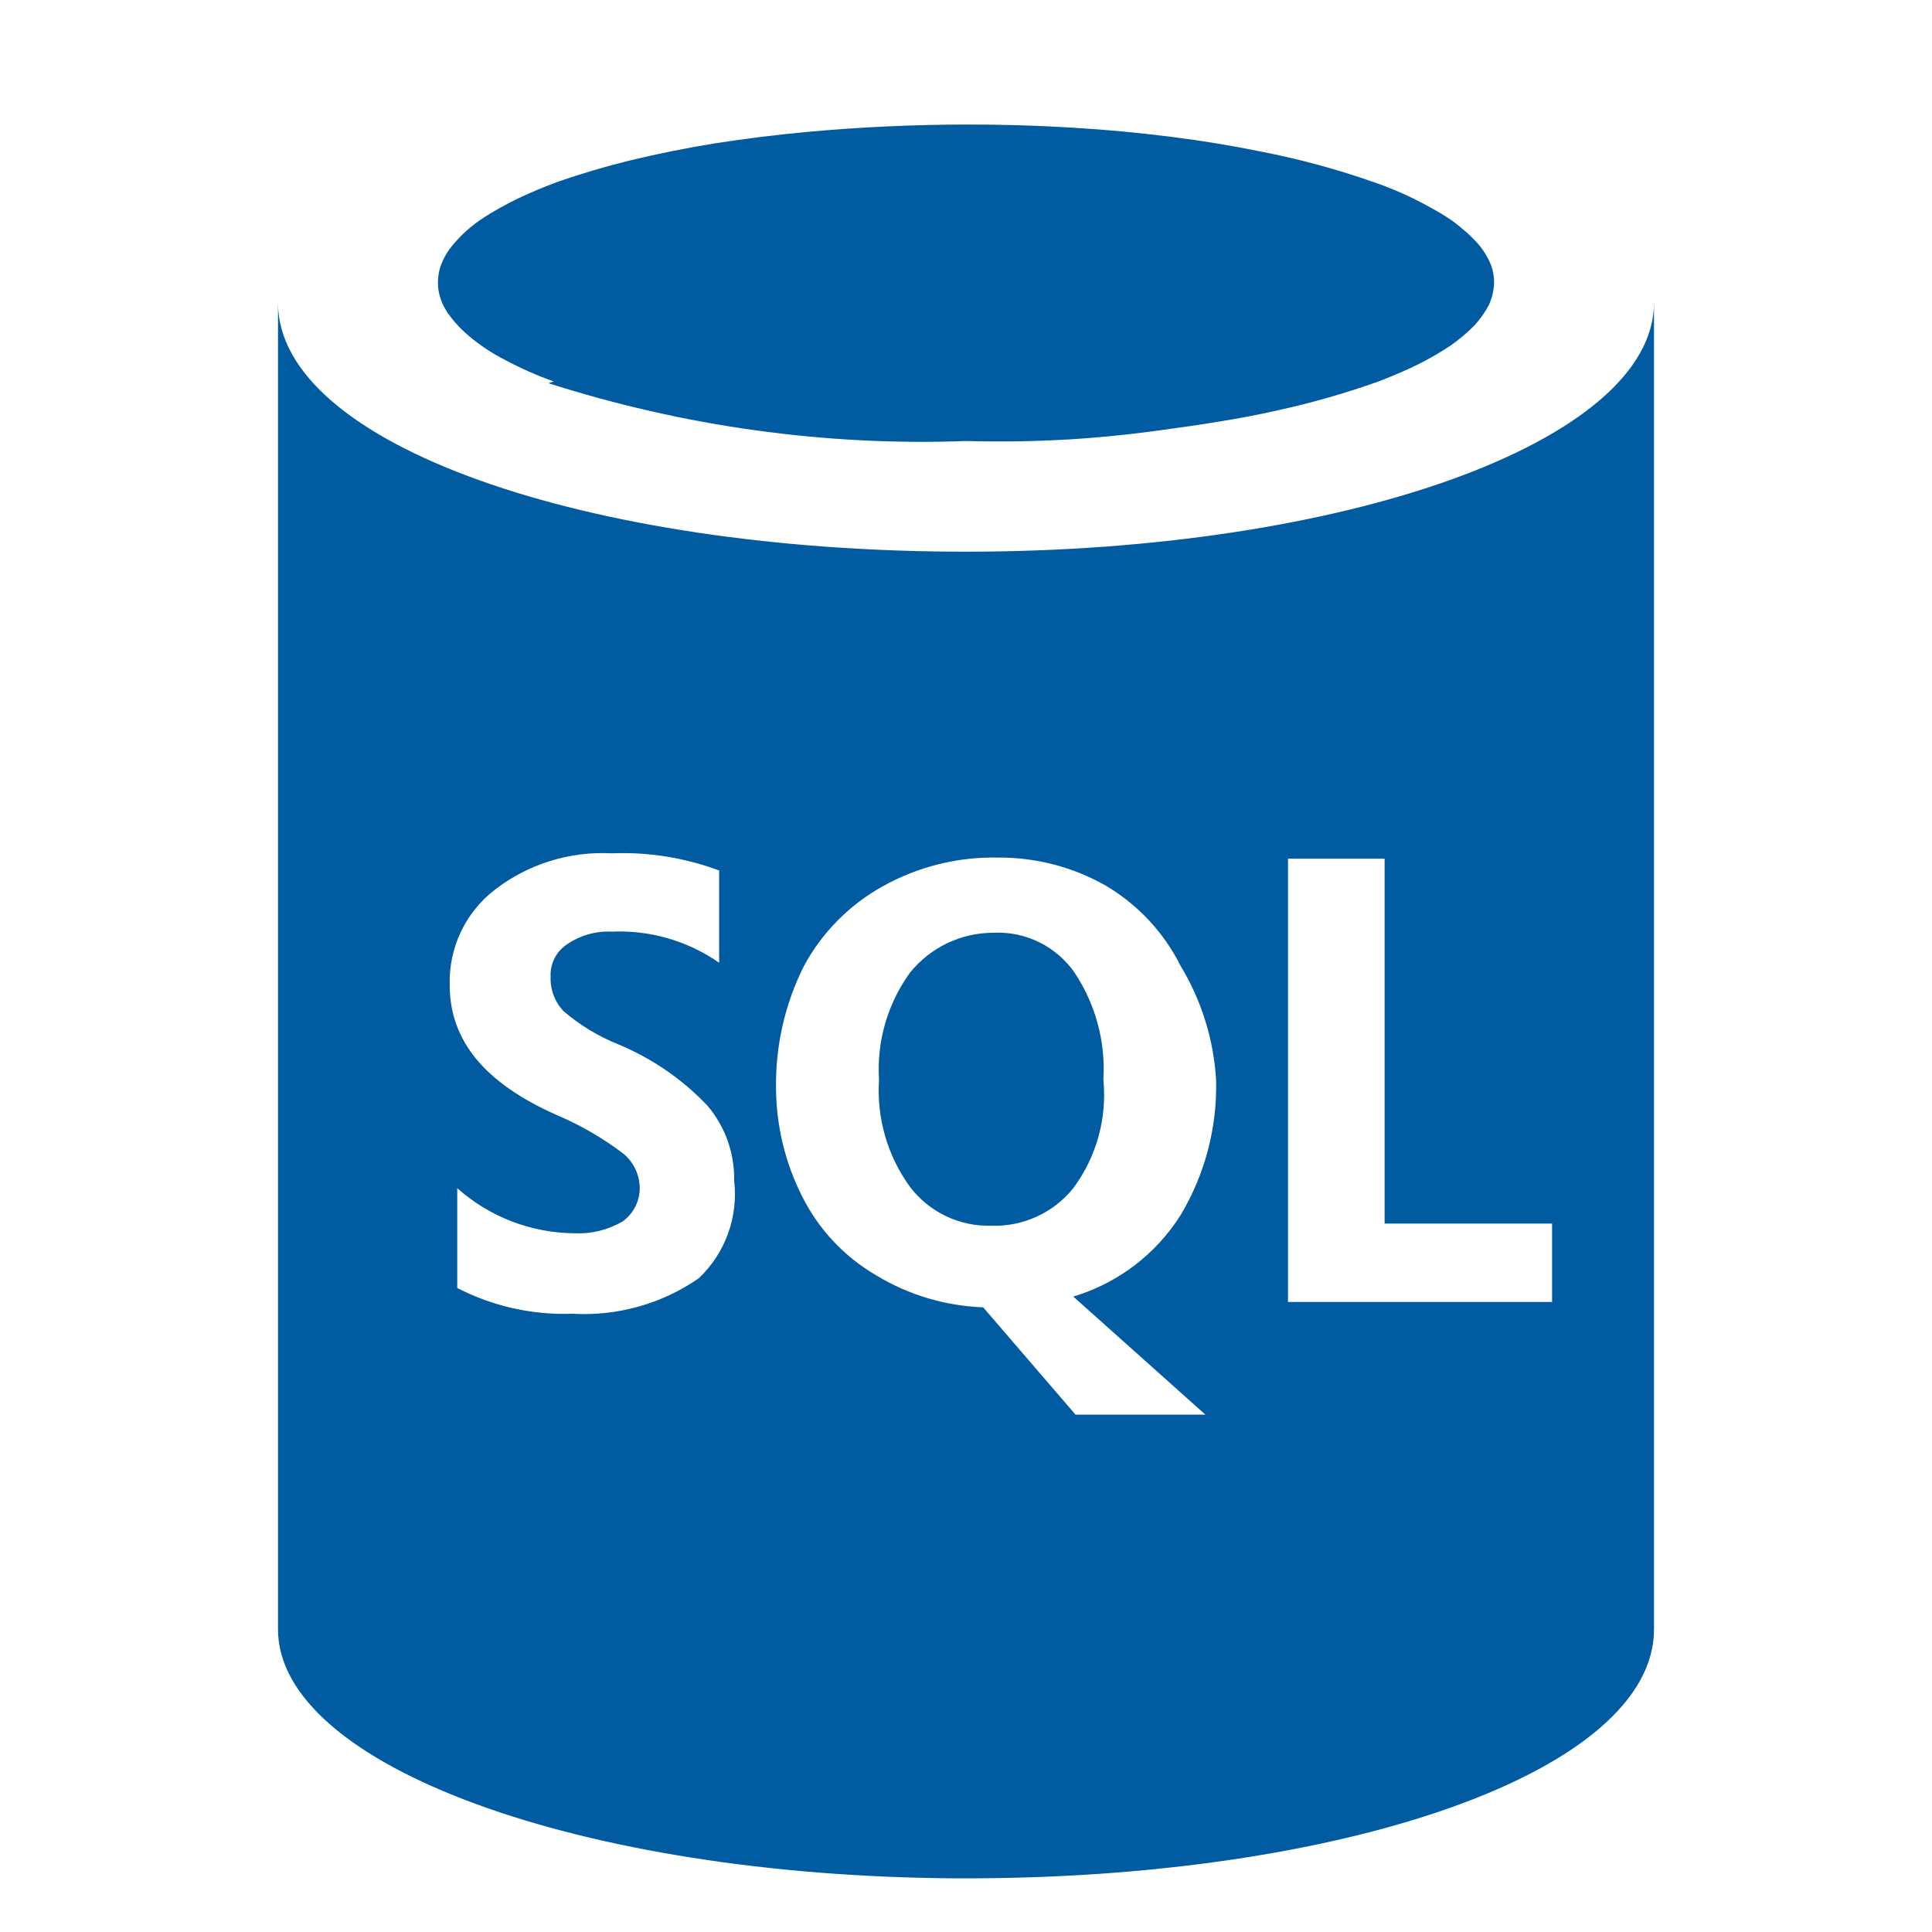
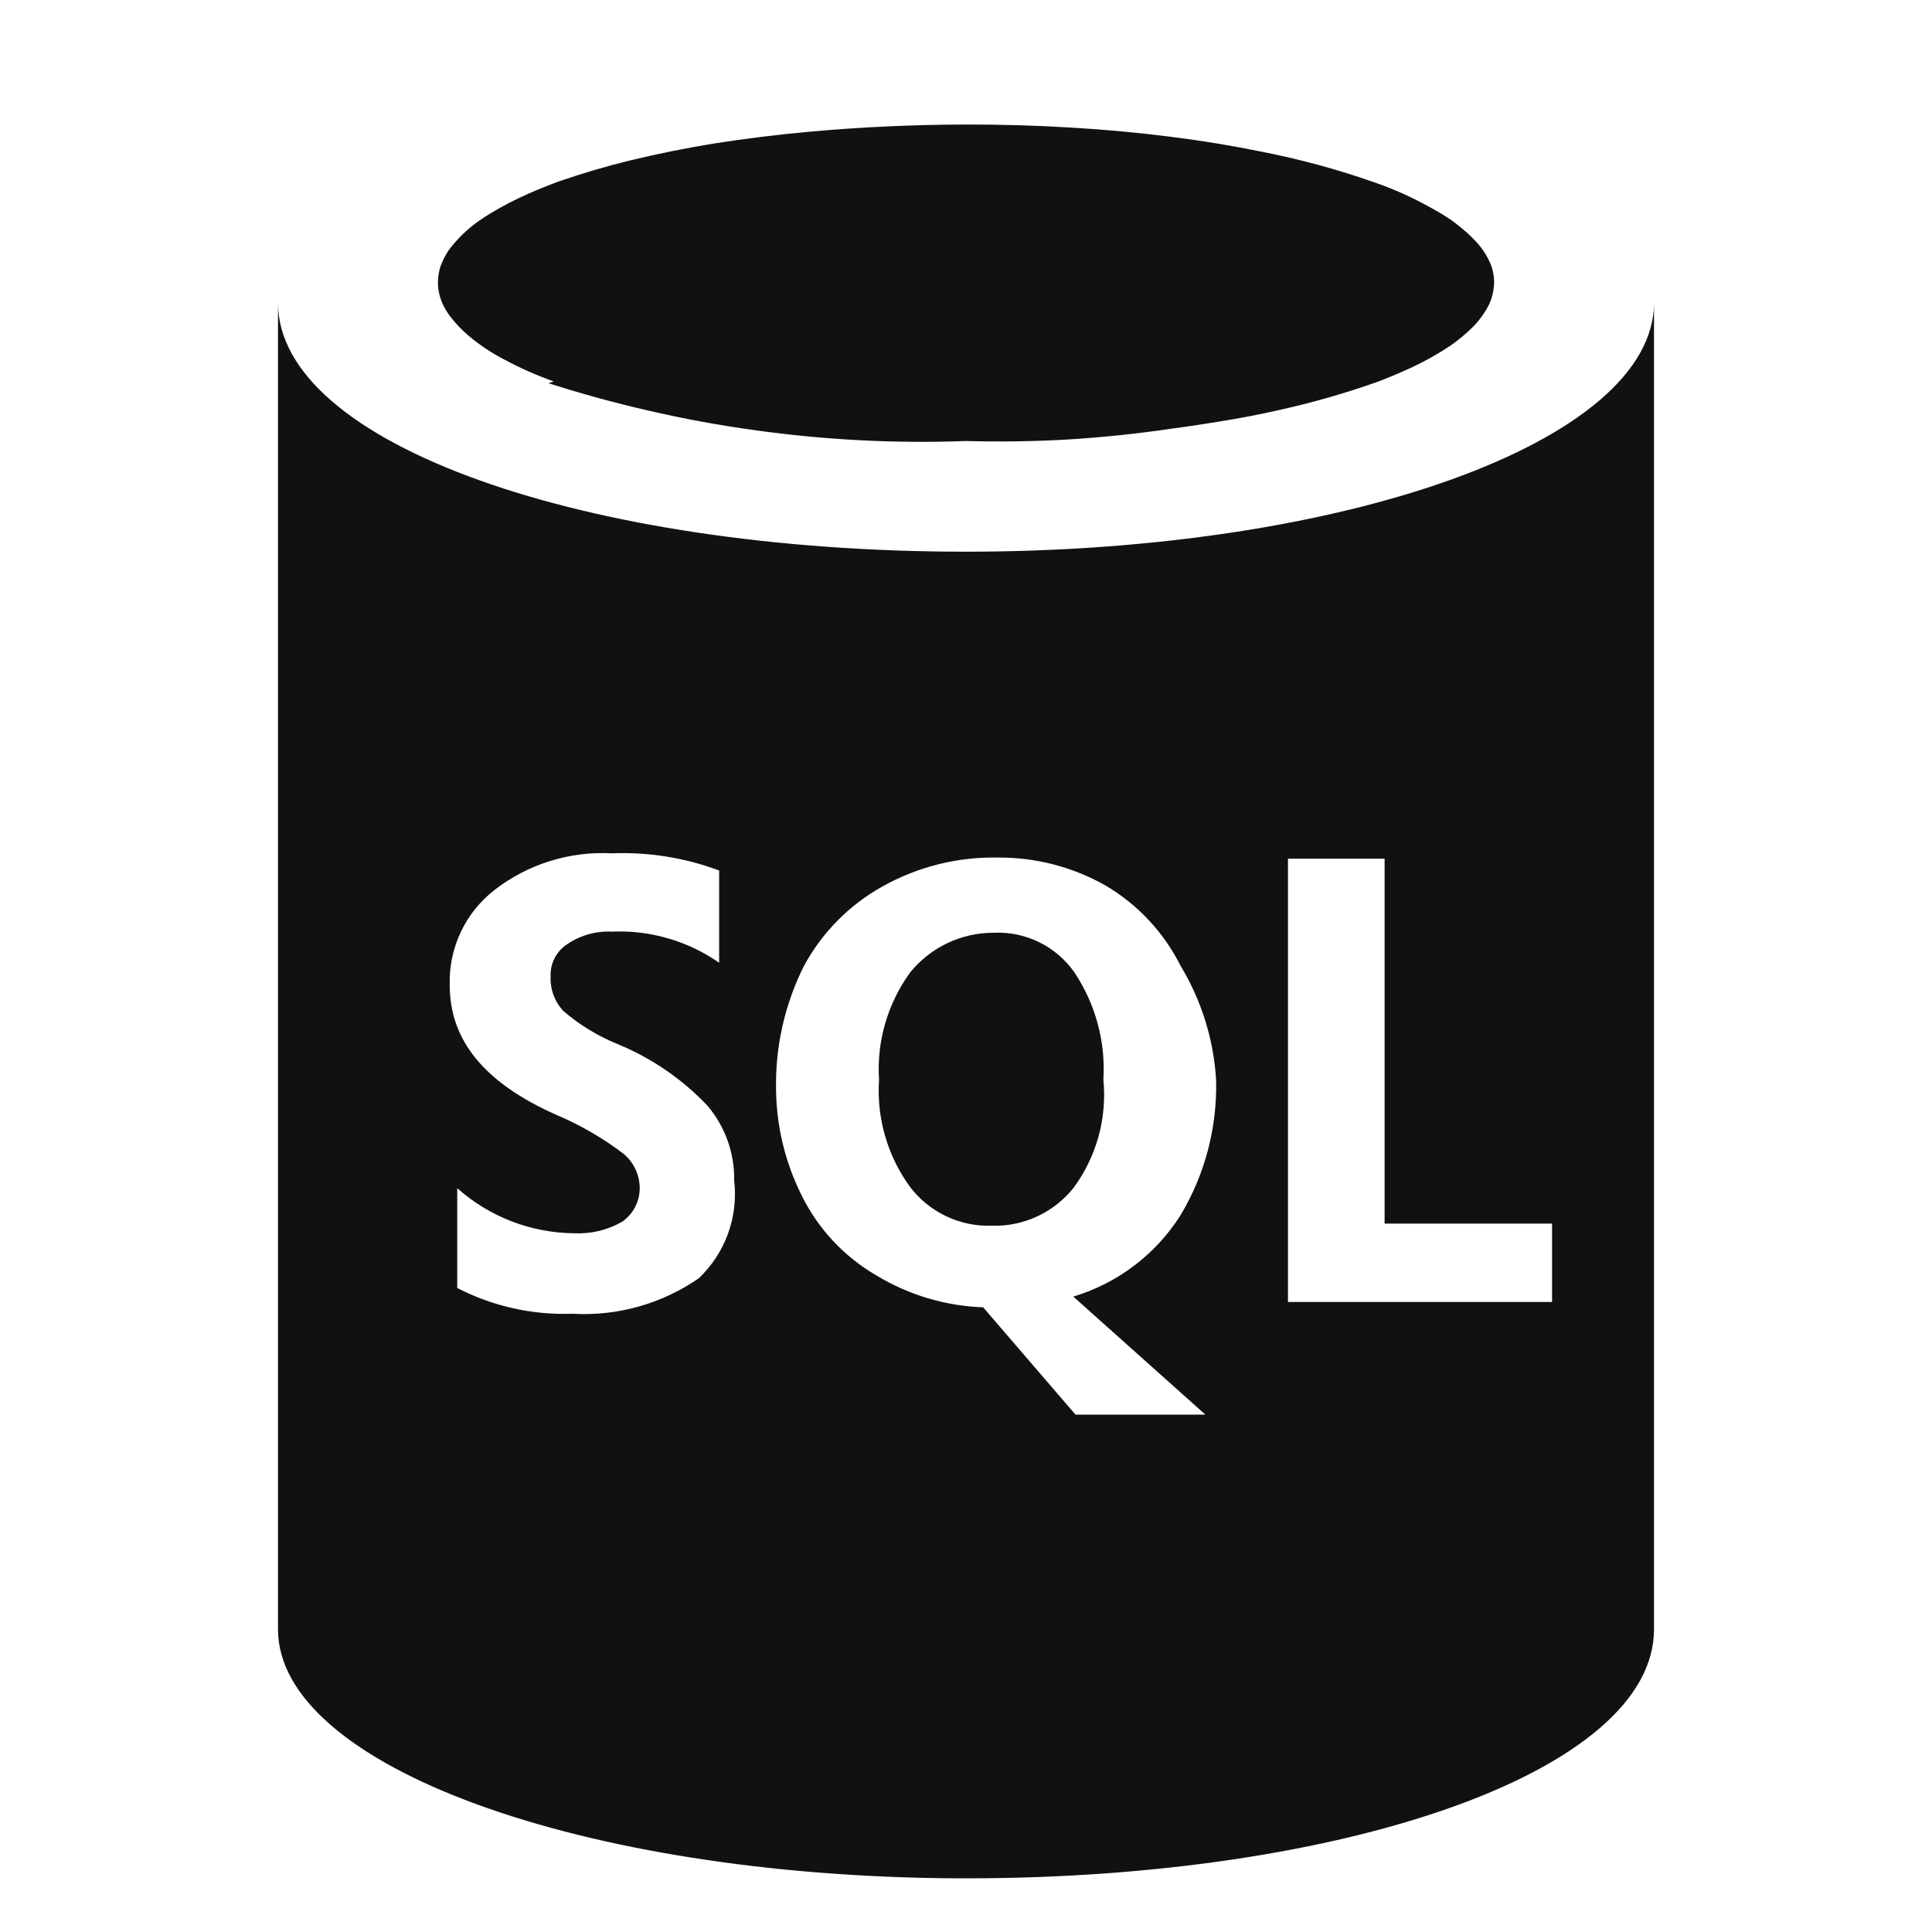
<svg xmlns="http://www.w3.org/2000/svg" viewBox="0 0 128 128">
-   <path fill="#005ba1" d="M64 8.25c-3.465.008-6.93.164-10.383.477a99.14 99.14 0 0 0-6.27.773c-1.874.305-3.738.68-5.585 1.125-1.602.39-3.188.86-4.75 1.398-.676.25-1.348.52-2.012.813-.871.383-1.715.824-2.531 1.316-.242.145-.477.301-.711.461a8.93 8.93 0 0 0-2.035 1.969 4.713 4.713 0 0 0-.532 1.047 3.53 3.53 0 0 0-.148 1.535c.047.32.133.629.262.926.14.312.316.61.527.879.36.472.77.902 1.223 1.281a12.48 12.48 0 0 0 2.418 1.602 23.158 23.158 0 0 0 3.218 1.421c-.117.036-.234.075-.355.114a81.115 81.115 0 0 0 6.758 1.847c2.281.524 4.586.946 6.906 1.266 2.316.324 4.648.547 6.988.668a78.84 78.84 0 0 0 7.012.05c2.273.063 4.55.028 6.82-.105a80.66 80.66 0 0 0 6.778-.71c.468-.06.922-.13 1.37-.192.61-.09 1.216-.184 1.821-.285a57.39 57.39 0 0 0 3.89-.746 55.06 55.06 0 0 0 6.63-1.899c.89-.34 1.77-.715 2.629-1.133a19.913 19.913 0 0 0 2.148-1.242 11.382 11.382 0 0 0 1.578-1.324c.39-.418.727-.89.988-1.402.211-.461.325-.961.336-1.47a3.26 3.26 0 0 0-.406-1.585 4.68 4.68 0 0 0-.71-1.027 9.27 9.27 0 0 0-1.024-.973 10.43 10.43 0 0 0-.614-.484 14.733 14.733 0 0 0-1.484-.903 22.605 22.605 0 0 0-3.77-1.683 53.427 53.427 0 0 0-7.453-2.016 78.118 78.118 0 0 0-5.93-.973 97.165 97.165 0 0 0-6.558-.609c-2.344-.145-4.691-.21-7.039-.207ZM18.418 20.055v87.89c0 9.032 20.055 16.356 44.941 16.5H64c25.172 0 45.582-7.113 45.582-16.5v-87.89c0 9.172-20.41 16.496-45.582 16.496s-45.582-7.11-45.582-16.496Zm22.117 36.48c2.422-.097 4.836.29 7.11 1.137v6.113a11.533 11.533 0 0 0-7.11-2.062 4.847 4.847 0 0 0-2.988.855 2.418 2.418 0 0 0-1.067 2.133 3.13 3.13 0 0 0 .852 2.277 13.064 13.064 0 0 0 3.629 2.203 17.225 17.225 0 0 1 5.902 4.055 7.458 7.458 0 0 1 1.778 4.977 7.681 7.681 0 0 1-2.348 6.468 13.364 13.364 0 0 1-8.39 2.348 15.411 15.411 0 0 1-7.61-1.707v-6.613a11.801 11.801 0 0 0 7.75 2.988 5.786 5.786 0 0 0 3.203-.781 2.712 2.712 0 0 0 1.137-2.207 2.982 2.982 0 0 0-1.067-2.274 20.558 20.558 0 0 0-4.41-2.562c-4.836-2.133-7.11-4.977-7.11-8.602a7.68 7.68 0 0 1 2.985-6.332 11.67 11.67 0 0 1 7.754-2.414Zm25.598.281a14.228 14.228 0 0 1 7.113 1.852A12.87 12.87 0 0 1 78.223 64a16.509 16.509 0 0 1 2.347 7.54 16.634 16.634 0 0 1-2.347 8.956 12.736 12.736 0 0 1-7.114 5.406l8.75 7.82h-8.605l-6.117-7.109a14.679 14.679 0 0 1-7.11-2.133 12.526 12.526 0 0 1-4.906-5.261 16.06 16.06 0 0 1-1.707-7.114A17.48 17.48 0 0 1 53.262 64a13.217 13.217 0 0 1 5.191-5.262 15.015 15.015 0 0 1 7.68-1.922Zm19.199.075h6.402v24.175h11.094v5.192H85.332Zm-19.484 4.906a7.104 7.104 0 0 0-5.547 2.629 10.903 10.903 0 0 0-2.063 7.113 10.842 10.842 0 0 0 2.063 7.11 6.538 6.538 0 0 0 5.406 2.558 6.673 6.673 0 0 0 5.402-2.488 10.355 10.355 0 0 0 1.993-7.18c.156-2.52-.52-5.016-1.918-7.113a6.181 6.181 0 0 0-5.336-2.63Zm0 0" />
+   <path fill="#111" d="M64 8.25c-3.465.008-6.93.164-10.383.477a99.14 99.14 0 0 0-6.27.773c-1.874.305-3.738.68-5.585 1.125-1.602.39-3.188.86-4.75 1.398-.676.25-1.348.52-2.012.813-.871.383-1.715.824-2.531 1.316-.242.145-.477.301-.711.461a8.93 8.93 0 0 0-2.035 1.969 4.713 4.713 0 0 0-.532 1.047 3.53 3.53 0 0 0-.148 1.535c.047.32.133.629.262.926.14.312.316.61.527.879.36.472.77.902 1.223 1.281a12.48 12.48 0 0 0 2.418 1.602 23.158 23.158 0 0 0 3.218 1.421c-.117.036-.234.075-.355.114a81.115 81.115 0 0 0 6.758 1.847c2.281.524 4.586.946 6.906 1.266 2.316.324 4.648.547 6.988.668a78.84 78.84 0 0 0 7.012.05c2.273.063 4.55.028 6.82-.105a80.66 80.66 0 0 0 6.778-.71c.468-.06.922-.13 1.37-.192.61-.09 1.216-.184 1.821-.285a57.39 57.39 0 0 0 3.89-.746 55.06 55.06 0 0 0 6.63-1.899c.89-.34 1.77-.715 2.629-1.133a19.913 19.913 0 0 0 2.148-1.242 11.382 11.382 0 0 0 1.578-1.324c.39-.418.727-.89.988-1.402.211-.461.325-.961.336-1.47a3.26 3.26 0 0 0-.406-1.585 4.68 4.68 0 0 0-.71-1.027 9.27 9.27 0 0 0-1.024-.973 10.43 10.43 0 0 0-.614-.484 14.733 14.733 0 0 0-1.484-.903 22.605 22.605 0 0 0-3.77-1.683 53.427 53.427 0 0 0-7.453-2.016 78.118 78.118 0 0 0-5.93-.973 97.165 97.165 0 0 0-6.558-.609c-2.344-.145-4.691-.21-7.039-.207ZM18.418 20.055v87.89c0 9.032 20.055 16.356 44.941 16.5H64c25.172 0 45.582-7.113 45.582-16.5v-87.89c0 9.172-20.41 16.496-45.582 16.496s-45.582-7.11-45.582-16.496Zm22.117 36.48c2.422-.097 4.836.29 7.11 1.137v6.113a11.533 11.533 0 0 0-7.11-2.062 4.847 4.847 0 0 0-2.988.855 2.418 2.418 0 0 0-1.067 2.133 3.13 3.13 0 0 0 .852 2.277 13.064 13.064 0 0 0 3.629 2.203 17.225 17.225 0 0 1 5.902 4.055 7.458 7.458 0 0 1 1.778 4.977 7.681 7.681 0 0 1-2.348 6.468 13.364 13.364 0 0 1-8.39 2.348 15.411 15.411 0 0 1-7.61-1.707v-6.613a11.801 11.801 0 0 0 7.75 2.988 5.786 5.786 0 0 0 3.203-.781 2.712 2.712 0 0 0 1.137-2.207 2.982 2.982 0 0 0-1.067-2.274 20.558 20.558 0 0 0-4.41-2.562c-4.836-2.133-7.11-4.977-7.11-8.602a7.68 7.68 0 0 1 2.985-6.332 11.67 11.67 0 0 1 7.754-2.414Zm25.598.281a14.228 14.228 0 0 1 7.113 1.852A12.87 12.87 0 0 1 78.223 64a16.509 16.509 0 0 1 2.347 7.54 16.634 16.634 0 0 1-2.347 8.956 12.736 12.736 0 0 1-7.114 5.406l8.75 7.82h-8.605l-6.117-7.109a14.679 14.679 0 0 1-7.11-2.133 12.526 12.526 0 0 1-4.906-5.261 16.06 16.06 0 0 1-1.707-7.114A17.48 17.48 0 0 1 53.262 64a13.217 13.217 0 0 1 5.191-5.262 15.015 15.015 0 0 1 7.68-1.922Zm19.199.075h6.402v24.175h11.094v5.192H85.332Zm-19.484 4.906a7.104 7.104 0 0 0-5.547 2.629 10.903 10.903 0 0 0-2.063 7.113 10.842 10.842 0 0 0 2.063 7.11 6.538 6.538 0 0 0 5.406 2.558 6.673 6.673 0 0 0 5.402-2.488 10.355 10.355 0 0 0 1.993-7.18c.156-2.52-.52-5.016-1.918-7.113a6.181 6.181 0 0 0-5.336-2.63Zm0 0" />
</svg>
